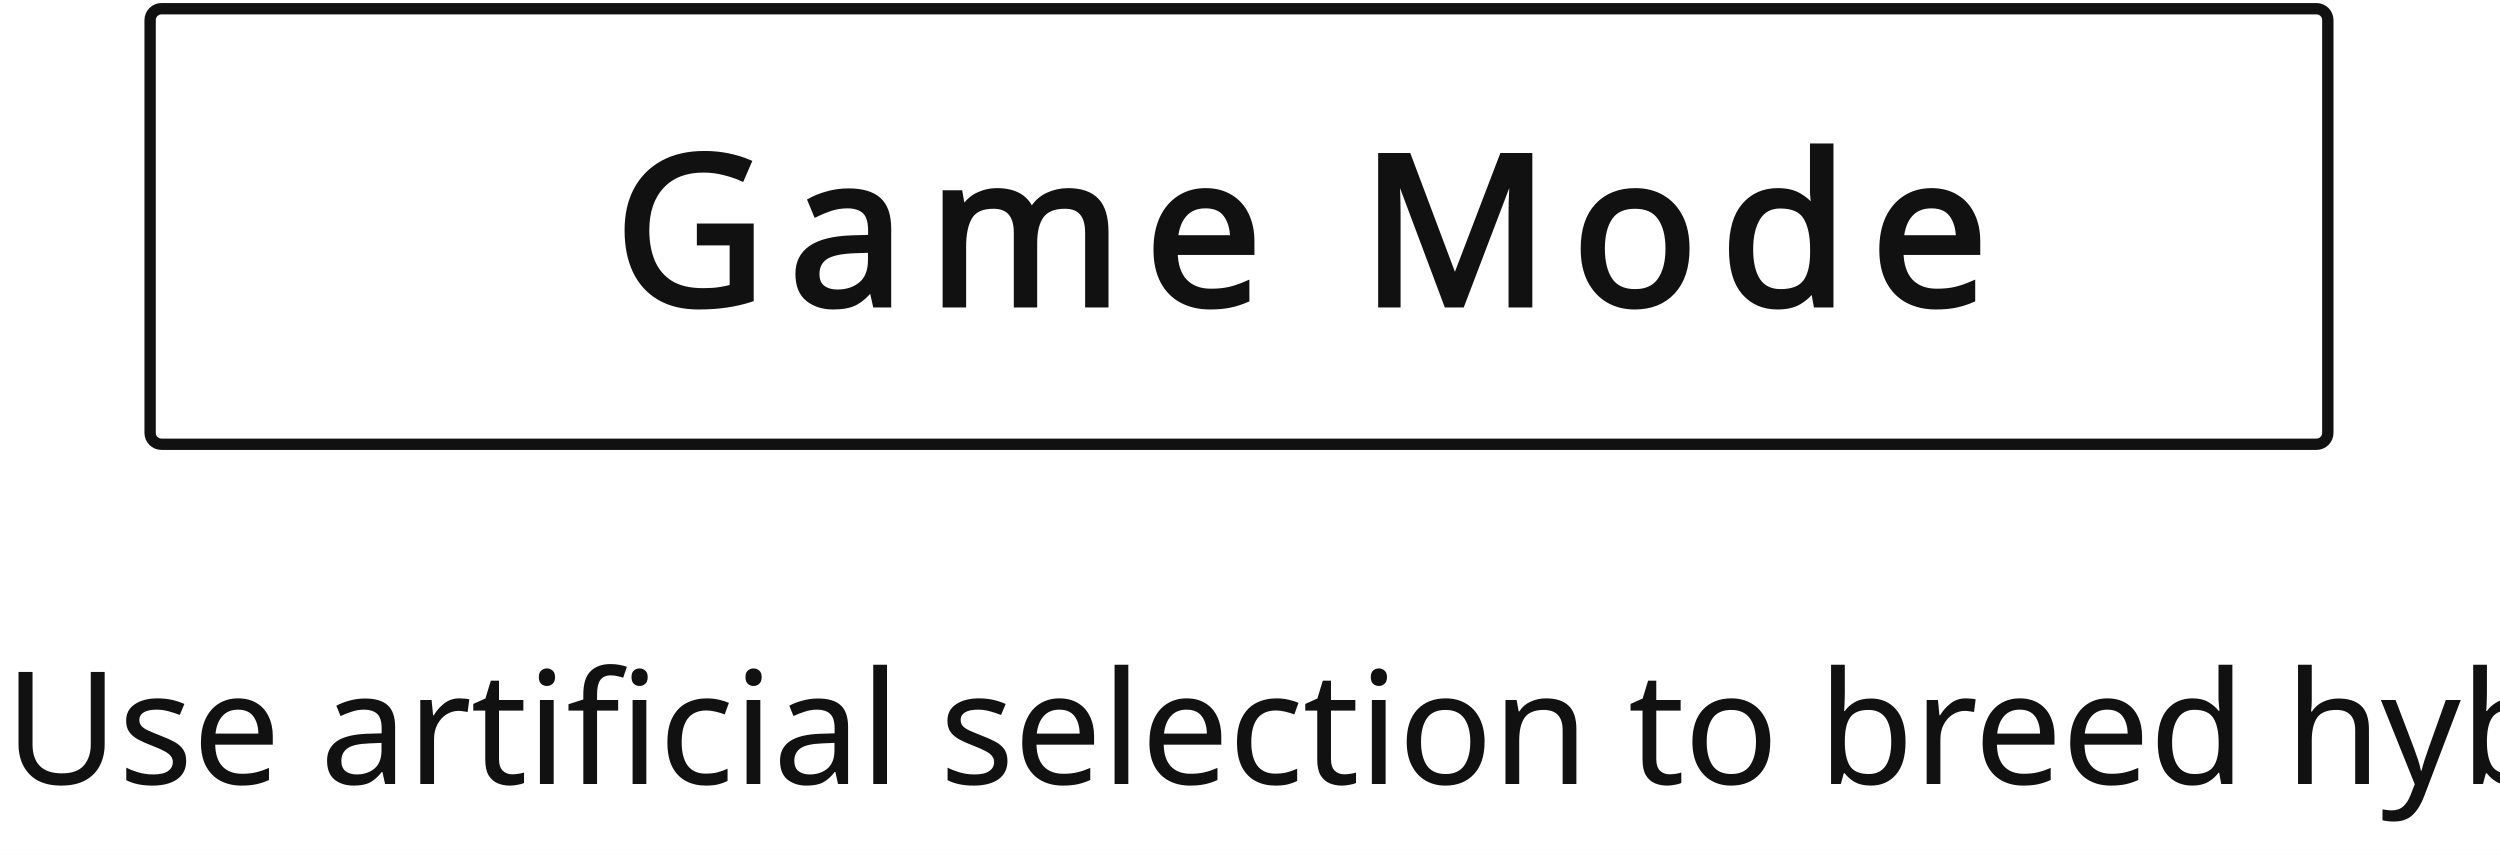
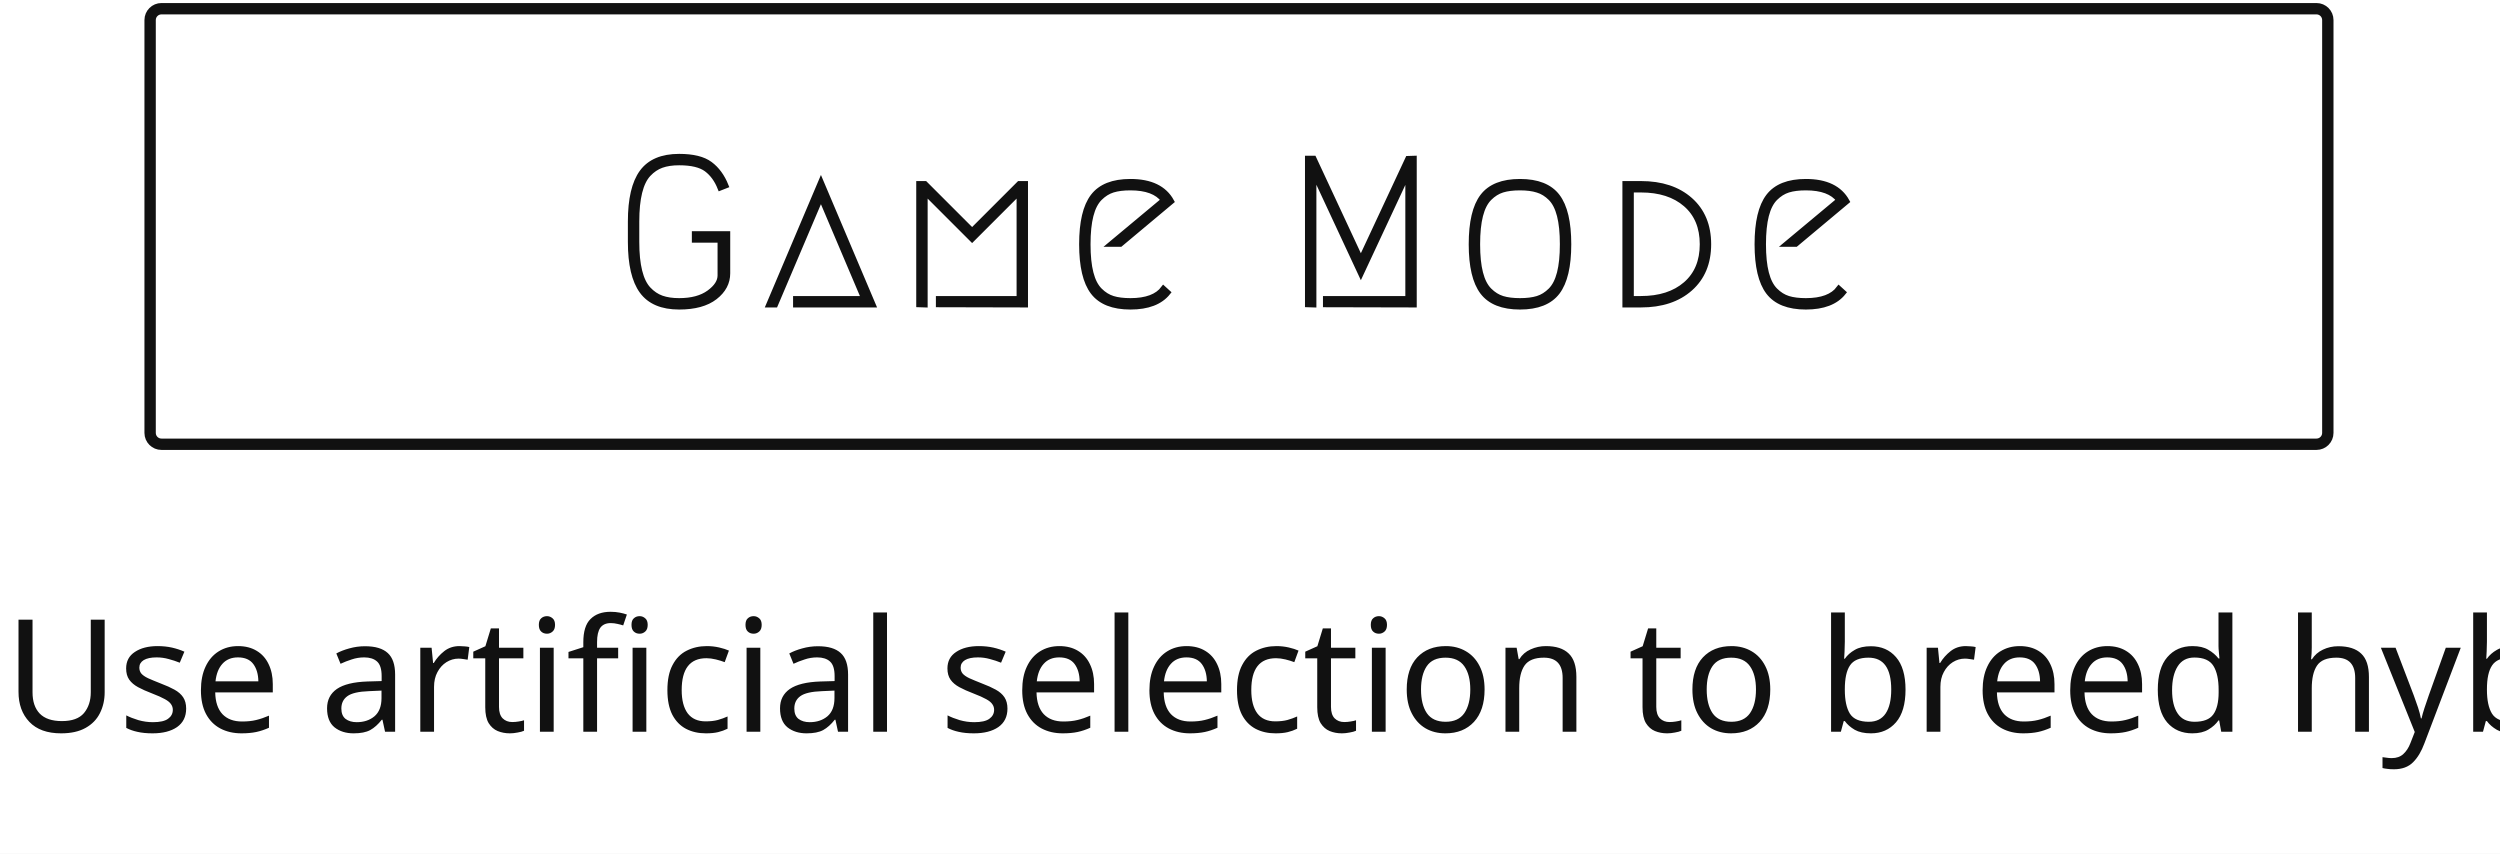
- <svg xmlns="http://www.w3.org/2000/svg" width="287px" height="98px" viewBox="0 0 287 98" version="1.1">
+ <svg xmlns="http://www.w3.org/2000/svg" xmlns:xlink="http://www.w3.org/1999/xlink" width="287px" height="98px" viewBox="0 0 287 98" version="1.1">
+   <defs>
+     <path d="M65.437,20.584 C65.069,19.656 64.549,18.94 63.877,18.436 C63.205,17.932 62.157,17.68 60.733,17.68 C59.949,17.68 59.277,17.78 58.717,17.98 C58.157,18.18 57.653,18.52 57.205,19 C56.757,19.48 56.421,20.172 56.197,21.076 C55.973,21.98 55.861,23.096 55.861,24.424 L55.861,26.776 C55.861,28.104 55.973,29.22 56.197,30.124 C56.421,31.028 56.757,31.72 57.205,32.2 C57.653,32.68 58.157,33.02 58.717,33.22 C59.277,33.42 59.949,33.52 60.733,33.52 C62.173,33.52 63.317,33.212 64.165,32.596 C65.013,31.98 65.437,31.32 65.437,30.616 L65.437,26.56 L62.485,26.56 L62.485,25.84 L66.301,25.84 L66.301,30.376 C66.301,31.448 65.817,32.36 64.849,33.112 C63.881,33.864 62.509,34.24 60.733,34.24 C58.765,34.24 57.341,33.636 56.461,32.428 C55.581,31.22 55.141,29.336 55.141,26.776 L55.141,24.424 C55.141,21.864 55.581,19.98 56.461,18.772 C57.341,17.564 58.765,16.96 60.733,16.96 C62.317,16.96 63.501,17.252 64.285,17.836 C65.069,18.42 65.677,19.248 66.109,20.32 L65.437,20.584 Z M74.105,33.28 L81.929,33.28 L77.009,21.688 L71.777,34 L71.009,34 L77.009,19.84 L83.009,34 L74.105,34 L74.105,33.28 Z M90.501,33.28 L99.765,33.28 L99.765,21.088 L94.365,26.488 L88.965,21.088 L88.965,34 L88.245,33.976 L88.245,20.08 L88.965,20.08 L94.365,25.48 L99.765,20.08 L100.485,20.08 L100.485,34 L90.501,33.976 L90.501,33.28 Z M116.857,32.584 C115.977,33.688 114.537,34.24 112.537,34.24 C110.537,34.24 109.105,33.672 108.241,32.536 C107.377,31.4 106.945,29.568 106.945,27.04 C106.945,24.512 107.377,22.68 108.241,21.544 C109.105,20.408 110.537,19.84 112.537,19.84 C114.857,19.84 116.433,20.6 117.265,22.12 L111.385,27.04 L110.257,27.04 L116.329,21.976 C115.625,21.032 114.361,20.56 112.537,20.56 C111.737,20.56 111.065,20.644 110.521,20.812 C109.977,20.98 109.477,21.292 109.021,21.748 C108.565,22.204 108.225,22.868 108.001,23.74 C107.777,24.612 107.665,25.712 107.665,27.04 C107.665,28.368 107.777,29.468 108.001,30.34 C108.225,31.212 108.565,31.876 109.021,32.332 C109.477,32.788 109.977,33.1 110.521,33.268 C111.065,33.436 111.737,33.52 112.537,33.52 C114.361,33.52 115.625,33.048 116.329,32.104 L116.857,32.584 Z M134.937,33.28 L144.393,33.28 L144.393,18.904 L138.993,30.472 L133.593,18.88 L133.593,34 L132.873,33.976 L132.873,17.176 L133.593,17.176 L138.993,28.768 L144.393,17.2 L145.113,17.176 L145.113,34 L134.937,33.976 L134.937,33.28 Z M159.277,20.824 C158.733,20.648 158.061,20.56 157.261,20.56 C156.461,20.56 155.789,20.644 155.245,20.812 C154.701,20.98 154.201,21.292 153.745,21.748 C153.289,22.204 152.949,22.868 152.725,23.74 C152.501,24.612 152.389,25.712 152.389,27.04 C152.389,28.368 152.501,29.468 152.725,30.34 C152.949,31.212 153.289,31.876 153.745,32.332 C154.201,32.788 154.701,33.1 155.245,33.268 C155.789,33.436 156.461,33.52 157.261,33.52 C158.061,33.52 158.733,33.436 159.277,33.268 C159.821,33.1 160.321,32.788 160.777,32.332 C161.233,31.876 161.573,31.212 161.797,30.34 C162.021,29.468 162.133,28.368 162.133,27.04 C162.133,25.712 162.021,24.612 161.797,23.74 C161.573,22.868 161.233,22.204 160.777,21.748 C160.321,21.292 159.821,20.984 159.277,20.824 Z M161.557,32.536 C160.693,33.672 159.261,34.24 157.261,34.24 C155.261,34.24 153.829,33.672 152.965,32.536 C152.101,31.4 151.669,29.568 151.669,27.04 C151.669,24.512 152.101,22.68 152.965,21.544 C153.829,20.408 155.261,19.84 157.261,19.84 C159.261,19.84 160.693,20.408 161.557,21.544 C162.421,22.68 162.853,24.512 162.853,27.04 C162.853,29.568 162.421,31.4 161.557,32.536 Z M171.137,34 L169.313,34 L169.313,20.08 L171.137,20.08 C173.505,20.08 175.393,20.704 176.801,21.952 C178.209,23.2 178.913,24.896 178.913,27.04 C178.913,29.184 178.209,30.88 176.801,32.128 C175.393,33.376 173.505,34 171.137,34 Z M171.137,33.28 C173.297,33.28 175.013,32.728 176.285,31.624 C177.557,30.52 178.193,28.992 178.193,27.04 C178.193,25.088 177.557,23.56 176.285,22.456 C175.013,21.352 173.297,20.8 171.137,20.8 L170.033,20.8 L170.033,33.28 L171.137,33.28 Z M194.397,32.584 C193.517,33.688 192.077,34.24 190.077,34.24 C188.077,34.24 186.645,33.672 185.781,32.536 C184.917,31.4 184.485,29.568 184.485,27.04 C184.485,24.512 184.917,22.68 185.781,21.544 C186.645,20.408 188.077,19.84 190.077,19.84 C192.397,19.84 193.973,20.6 194.805,22.12 L188.925,27.04 L187.797,27.04 L193.869,21.976 C193.165,21.032 191.901,20.56 190.077,20.56 C189.277,20.56 188.605,20.644 188.061,20.812 C187.517,20.98 187.017,21.292 186.561,21.748 C186.105,22.204 185.765,22.868 185.541,23.74 C185.317,24.612 185.205,25.712 185.205,27.04 C185.205,28.368 185.317,29.468 185.541,30.34 C185.765,31.212 186.105,31.876 186.561,32.332 C187.017,32.788 187.517,33.1 188.061,33.268 C188.605,33.436 189.277,33.52 190.077,33.52 C191.901,33.52 193.165,33.048 193.869,32.104 L194.397,32.584 Z" id="path-1" />
+   </defs>
  <g id="[Screens]" stroke="none" stroke-width="1" fill="none" fill-rule="evenodd">
    <g id="landing" transform="translate(-357, -722)">
      <g id="buttons" transform="translate(357, 722)">
        <g id="button_game_mode">
          <rect id="bg" fill="#FFFFFF" fill-rule="nonzero" x="0" y="0" width="287" height="98" />
          <text id="Use-artificial-selec" font-family="Dosis-ExtraLight, Dosis" font-size="18" font-weight="300" line-spacing="21" letter-spacing="-0.1" fill="#111111">
-             <tspan x="0.5" y="90">Use artificial selection to breed hybrid plants.</tspan>
+             <tspan x="0.5" y="84">Use artificial selection to breed hybrid plants.</tspan>
          </text>
-           <g id="game_mode_button" transform="translate(17.234, 1)" stroke="#111111">
-             <rect id="button" stroke-width="1.303" stroke-linecap="round" stroke-linejoin="round" fill-rule="nonzero" x="0" y="0" width="250" height="50" rx="1.303" />
-             <text id="button" stroke-width="0.589" fill="#111111" font-family="Megrim" font-size="24" font-weight="400" letter-spacing="2.5">
-               <tspan x="53.293" y="34">Game Mode</tspan>
-             </text>
+           <g id="game_mode_button" transform="translate(17.234, 1)" fill-rule="nonzero">
+             <rect id="button" stroke="#111111" stroke-width="1.303" stroke-linecap="round" stroke-linejoin="round" x="0" y="0" width="250" height="50" rx="1.303" />
+             <g id="GameMode" fill="#111111">
+               <use xlink:href="#path-1" />
+               <use stroke="#111111" stroke-width="0.589" xlink:href="#path-1" />
+             </g>
          </g>
        </g>
      </g>
    </g>
  </g>
</svg>
